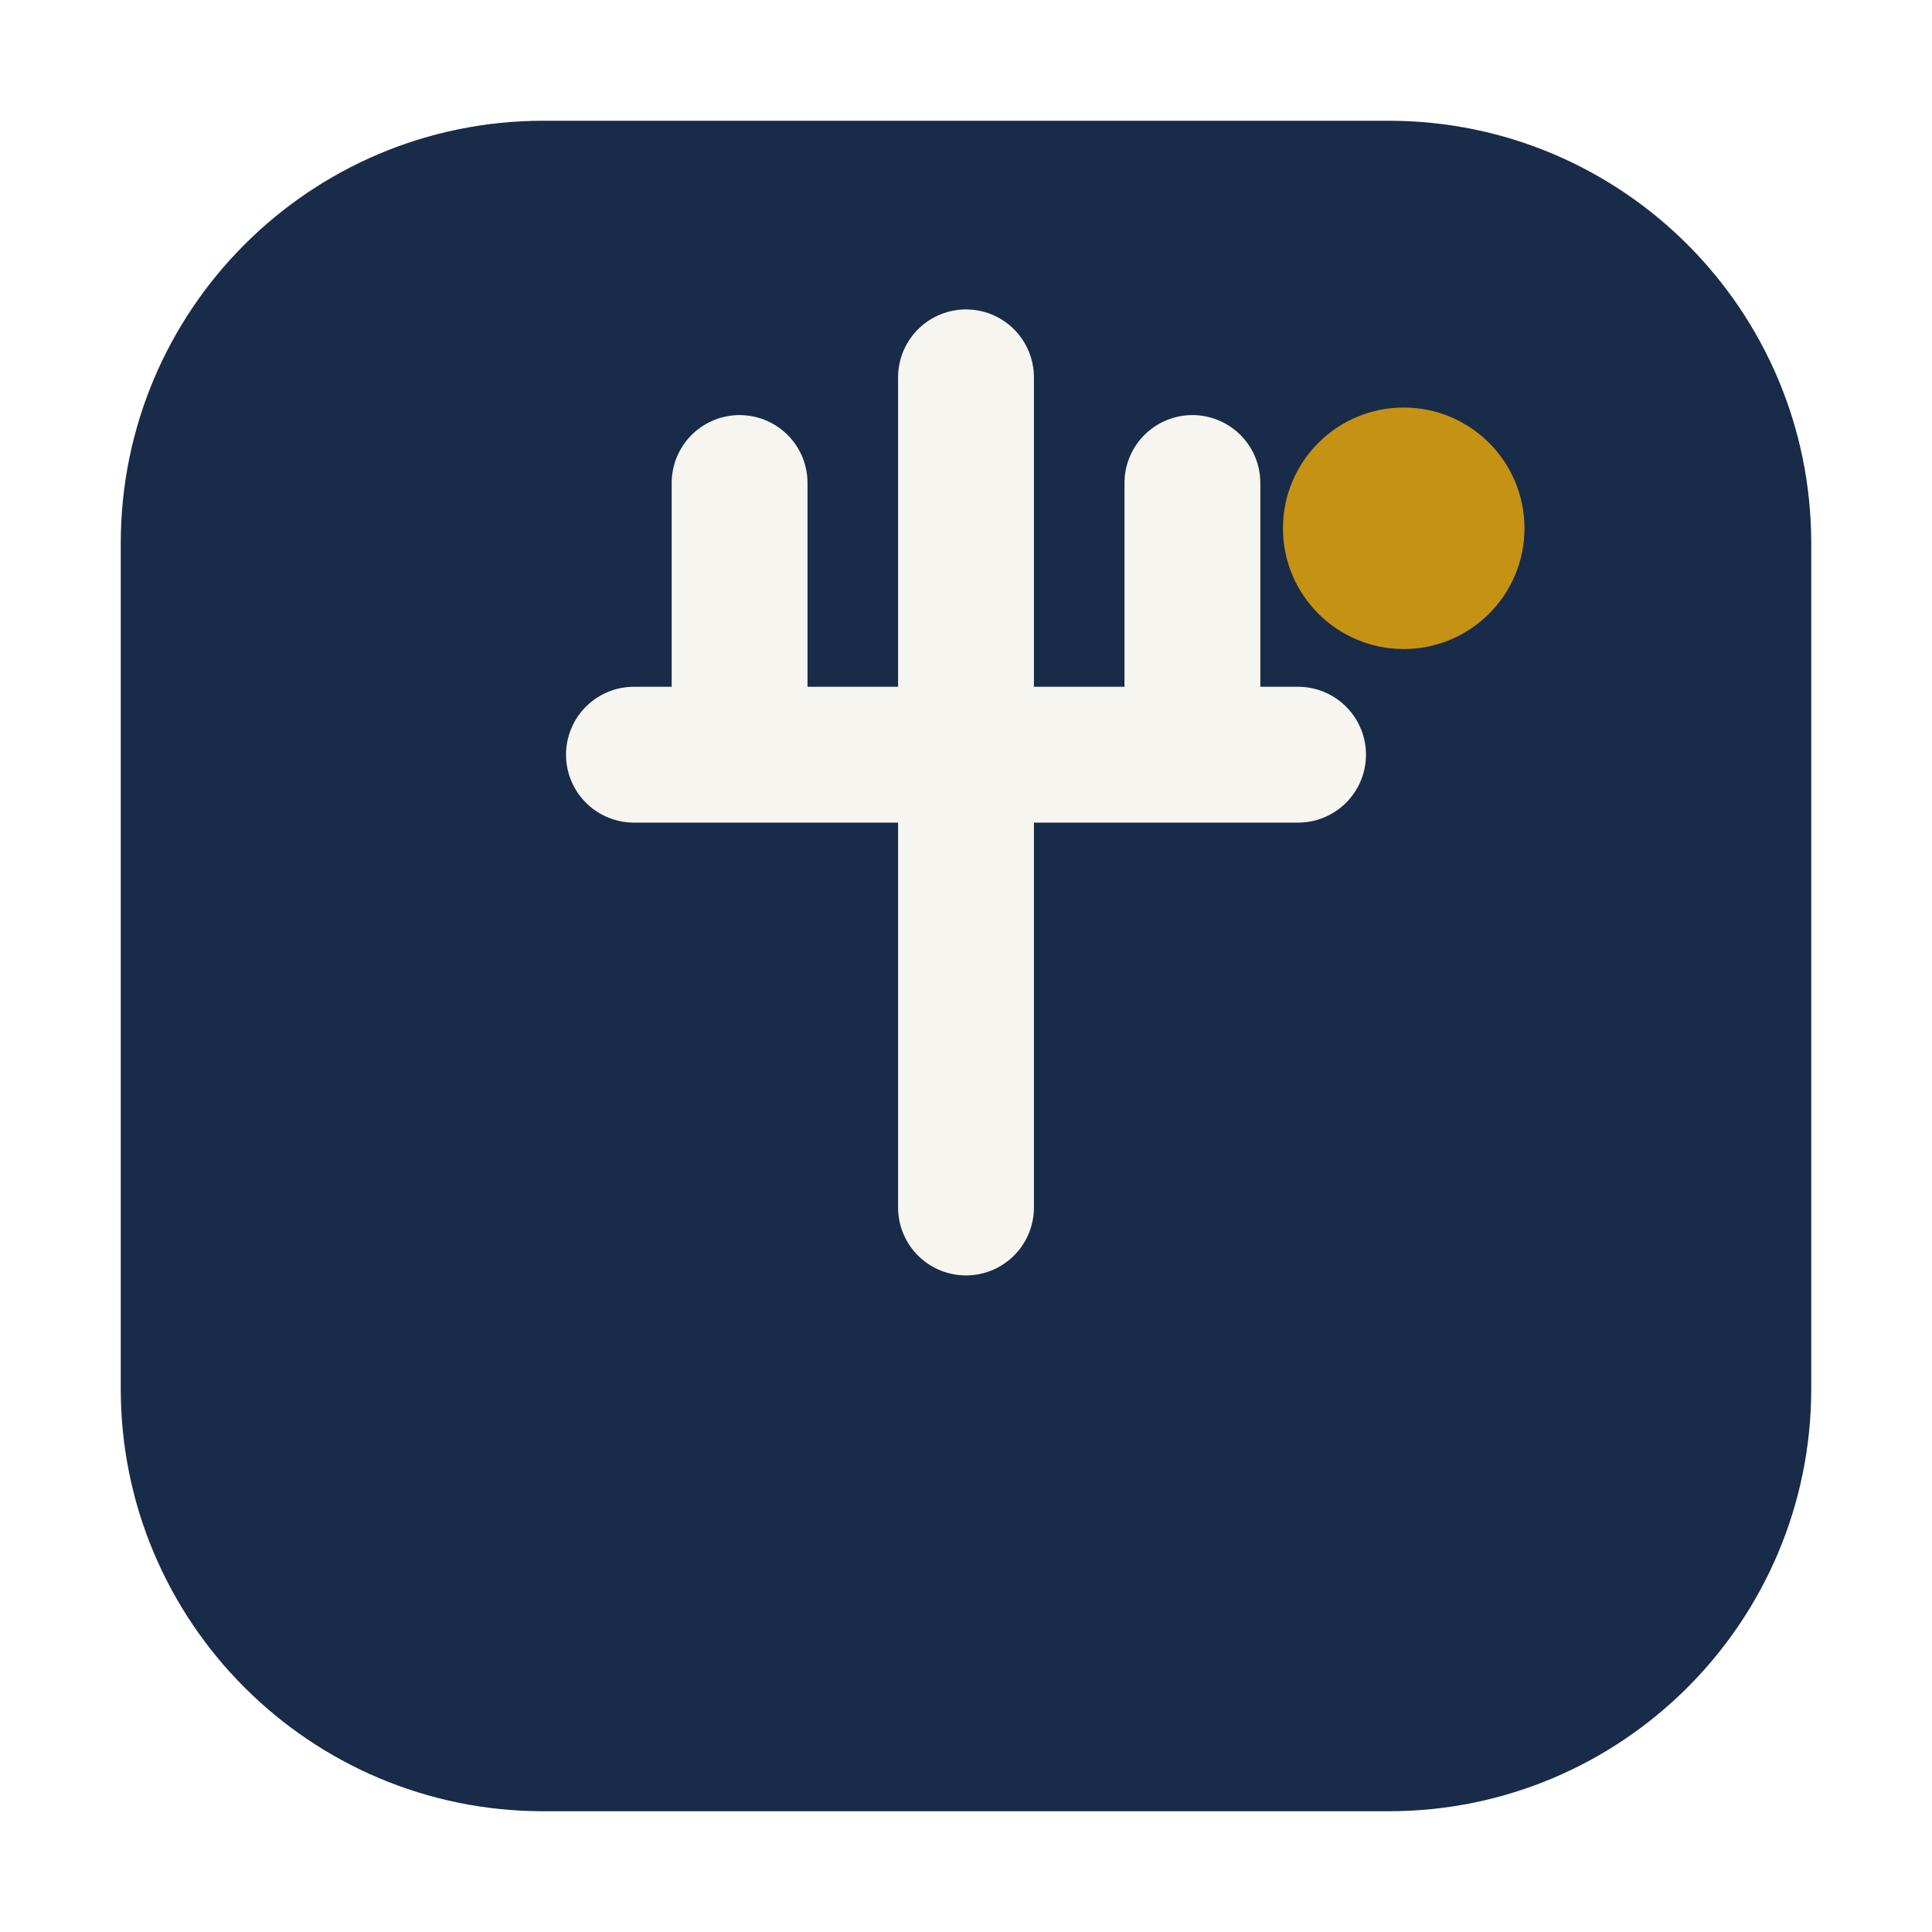
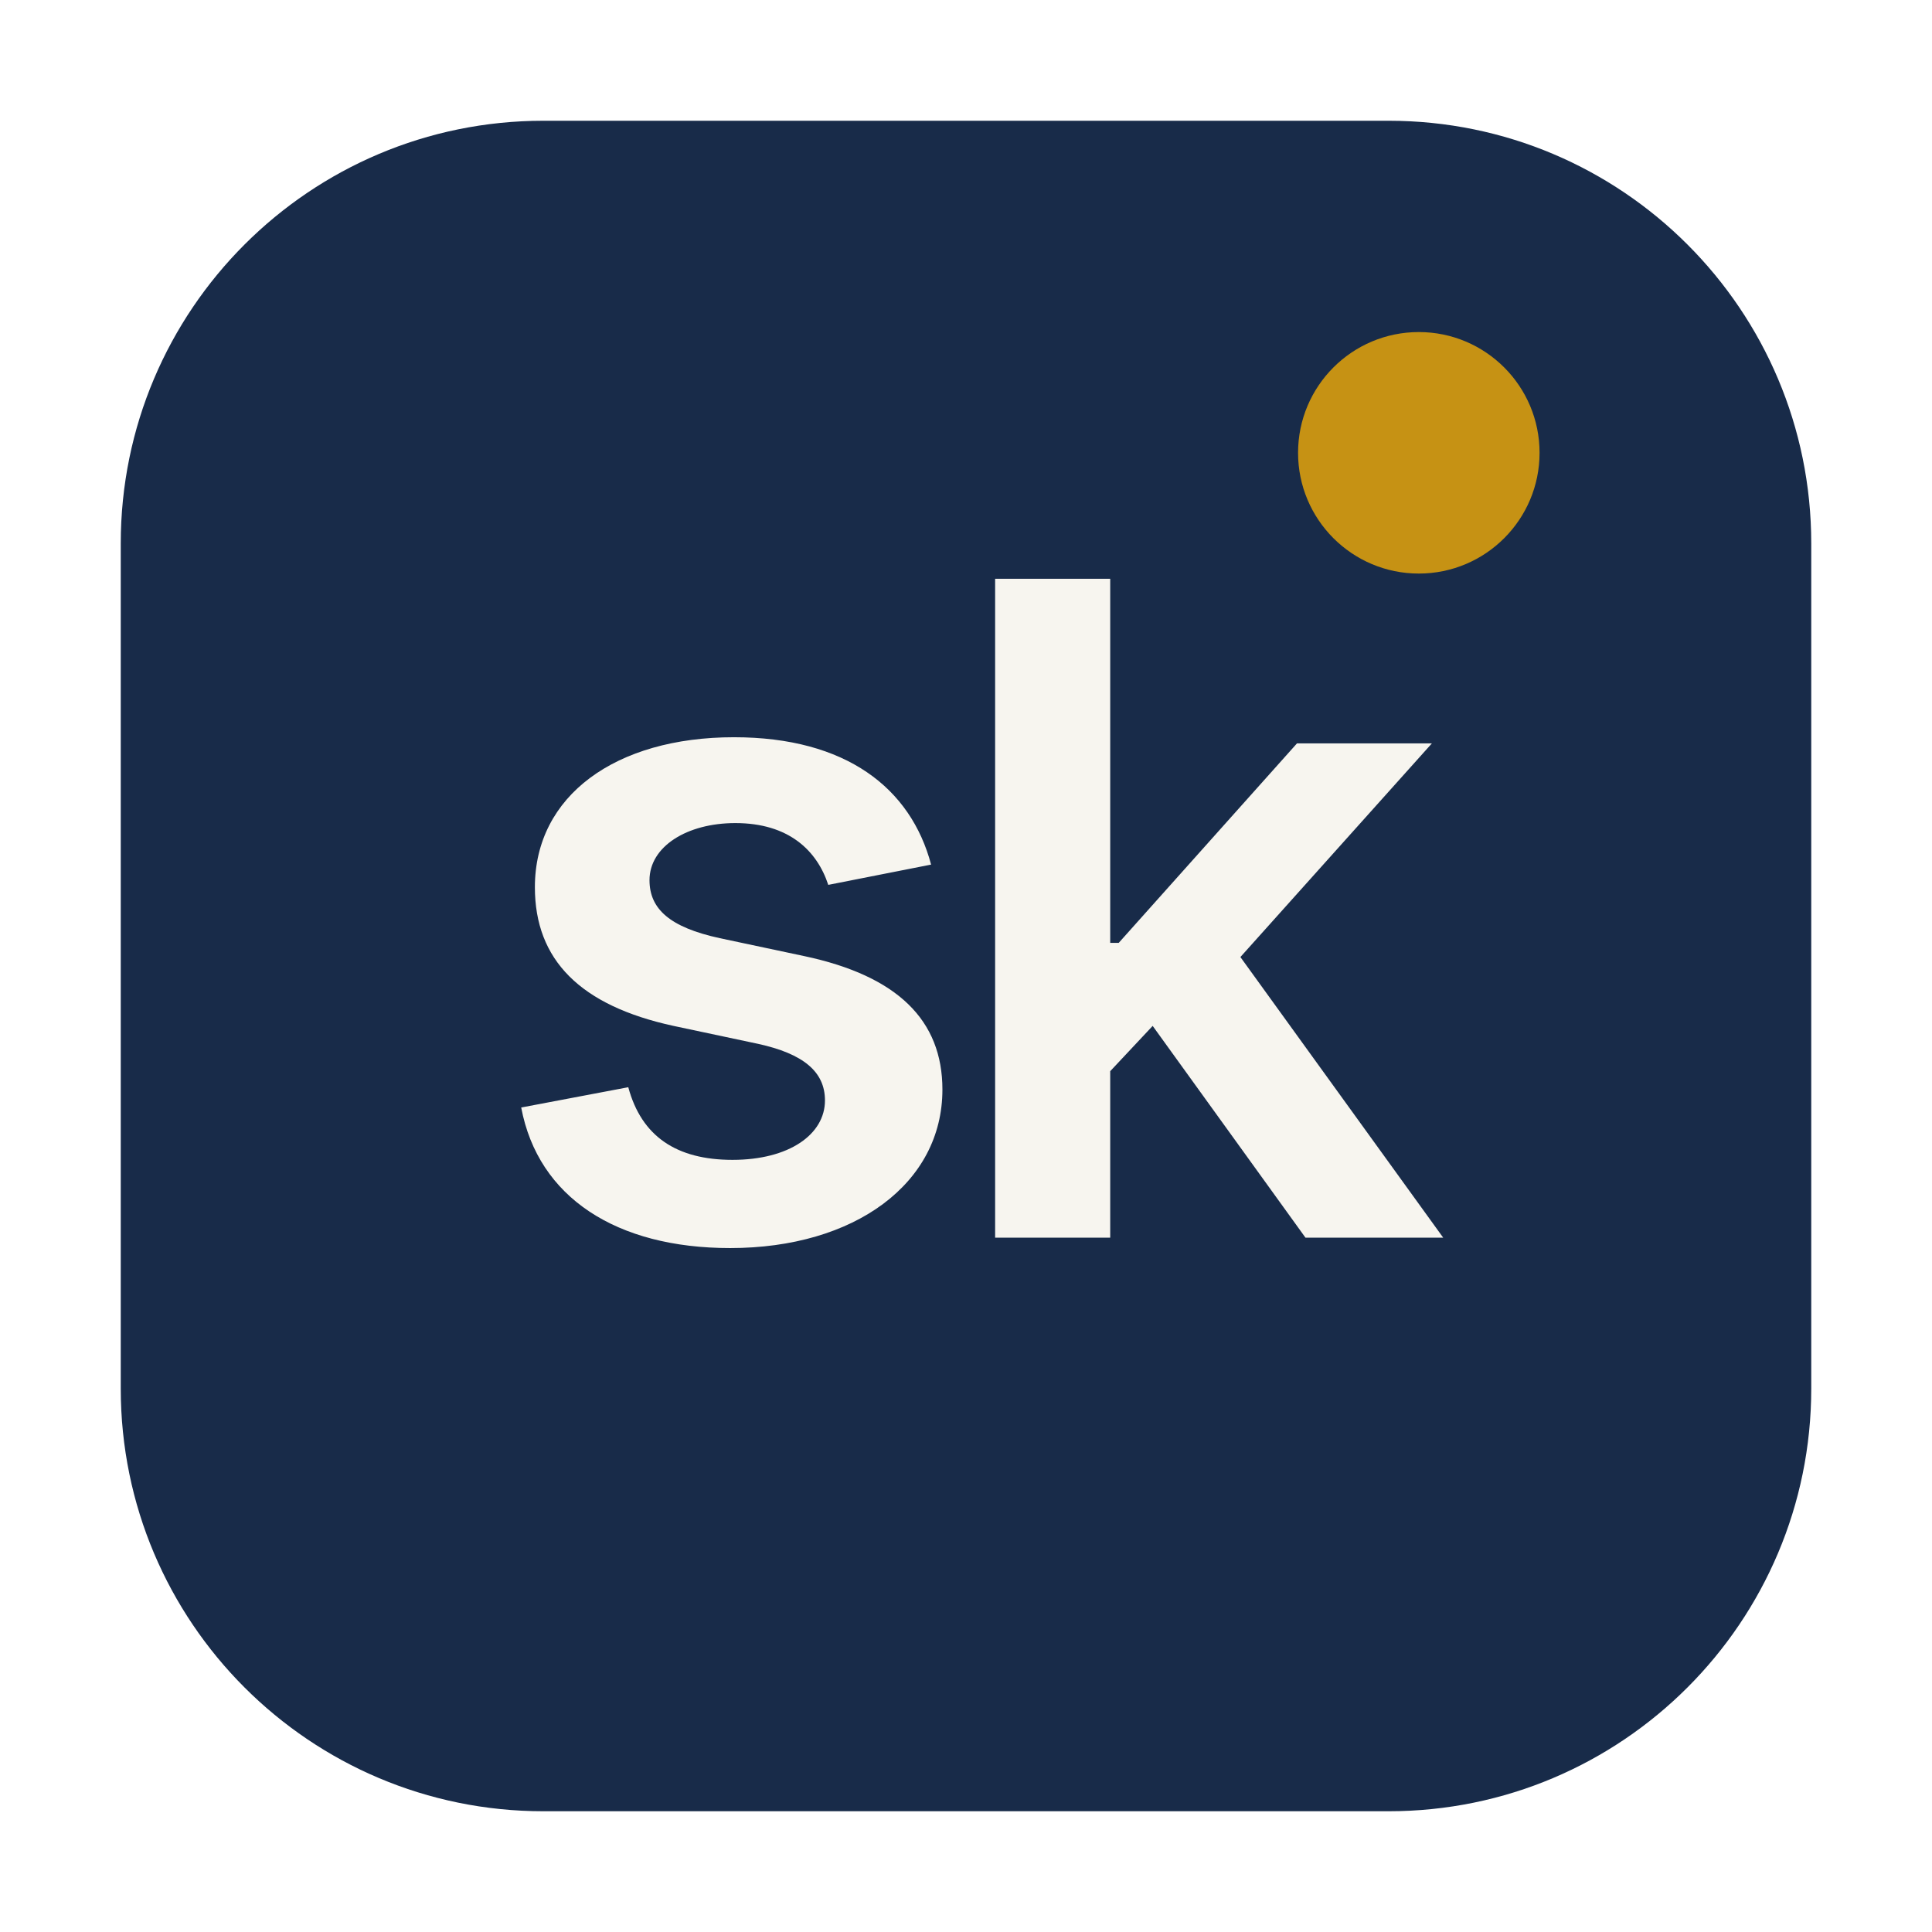
<svg xmlns="http://www.w3.org/2000/svg" viewBox="0 0 64 64">
  <rect x="4" y="4" width="56" height="56" rx="14" fill="#182b49" />
-   <path d="M32 40V25M21 25h22M24.5 25V16M32 25V12.5M39.5 25V16" stroke="#f7f5ef" stroke-width="4.5" stroke-linecap="round" fill="none" />
-   <circle cx="46.5" cy="17.5" r="4" fill="#c69214" />
+   <text x="32" y="41" text-anchor="middle" font-family="ui-sans-serif, system-ui, -apple-system, 'Segoe UI', sans-serif" font-size="30" font-weight="600" letter-spacing="-1.5" fill="#f7f5ef">sk</text>
+   <circle cx="47" cy="15" r="4" fill="#c69214" />
</svg>
